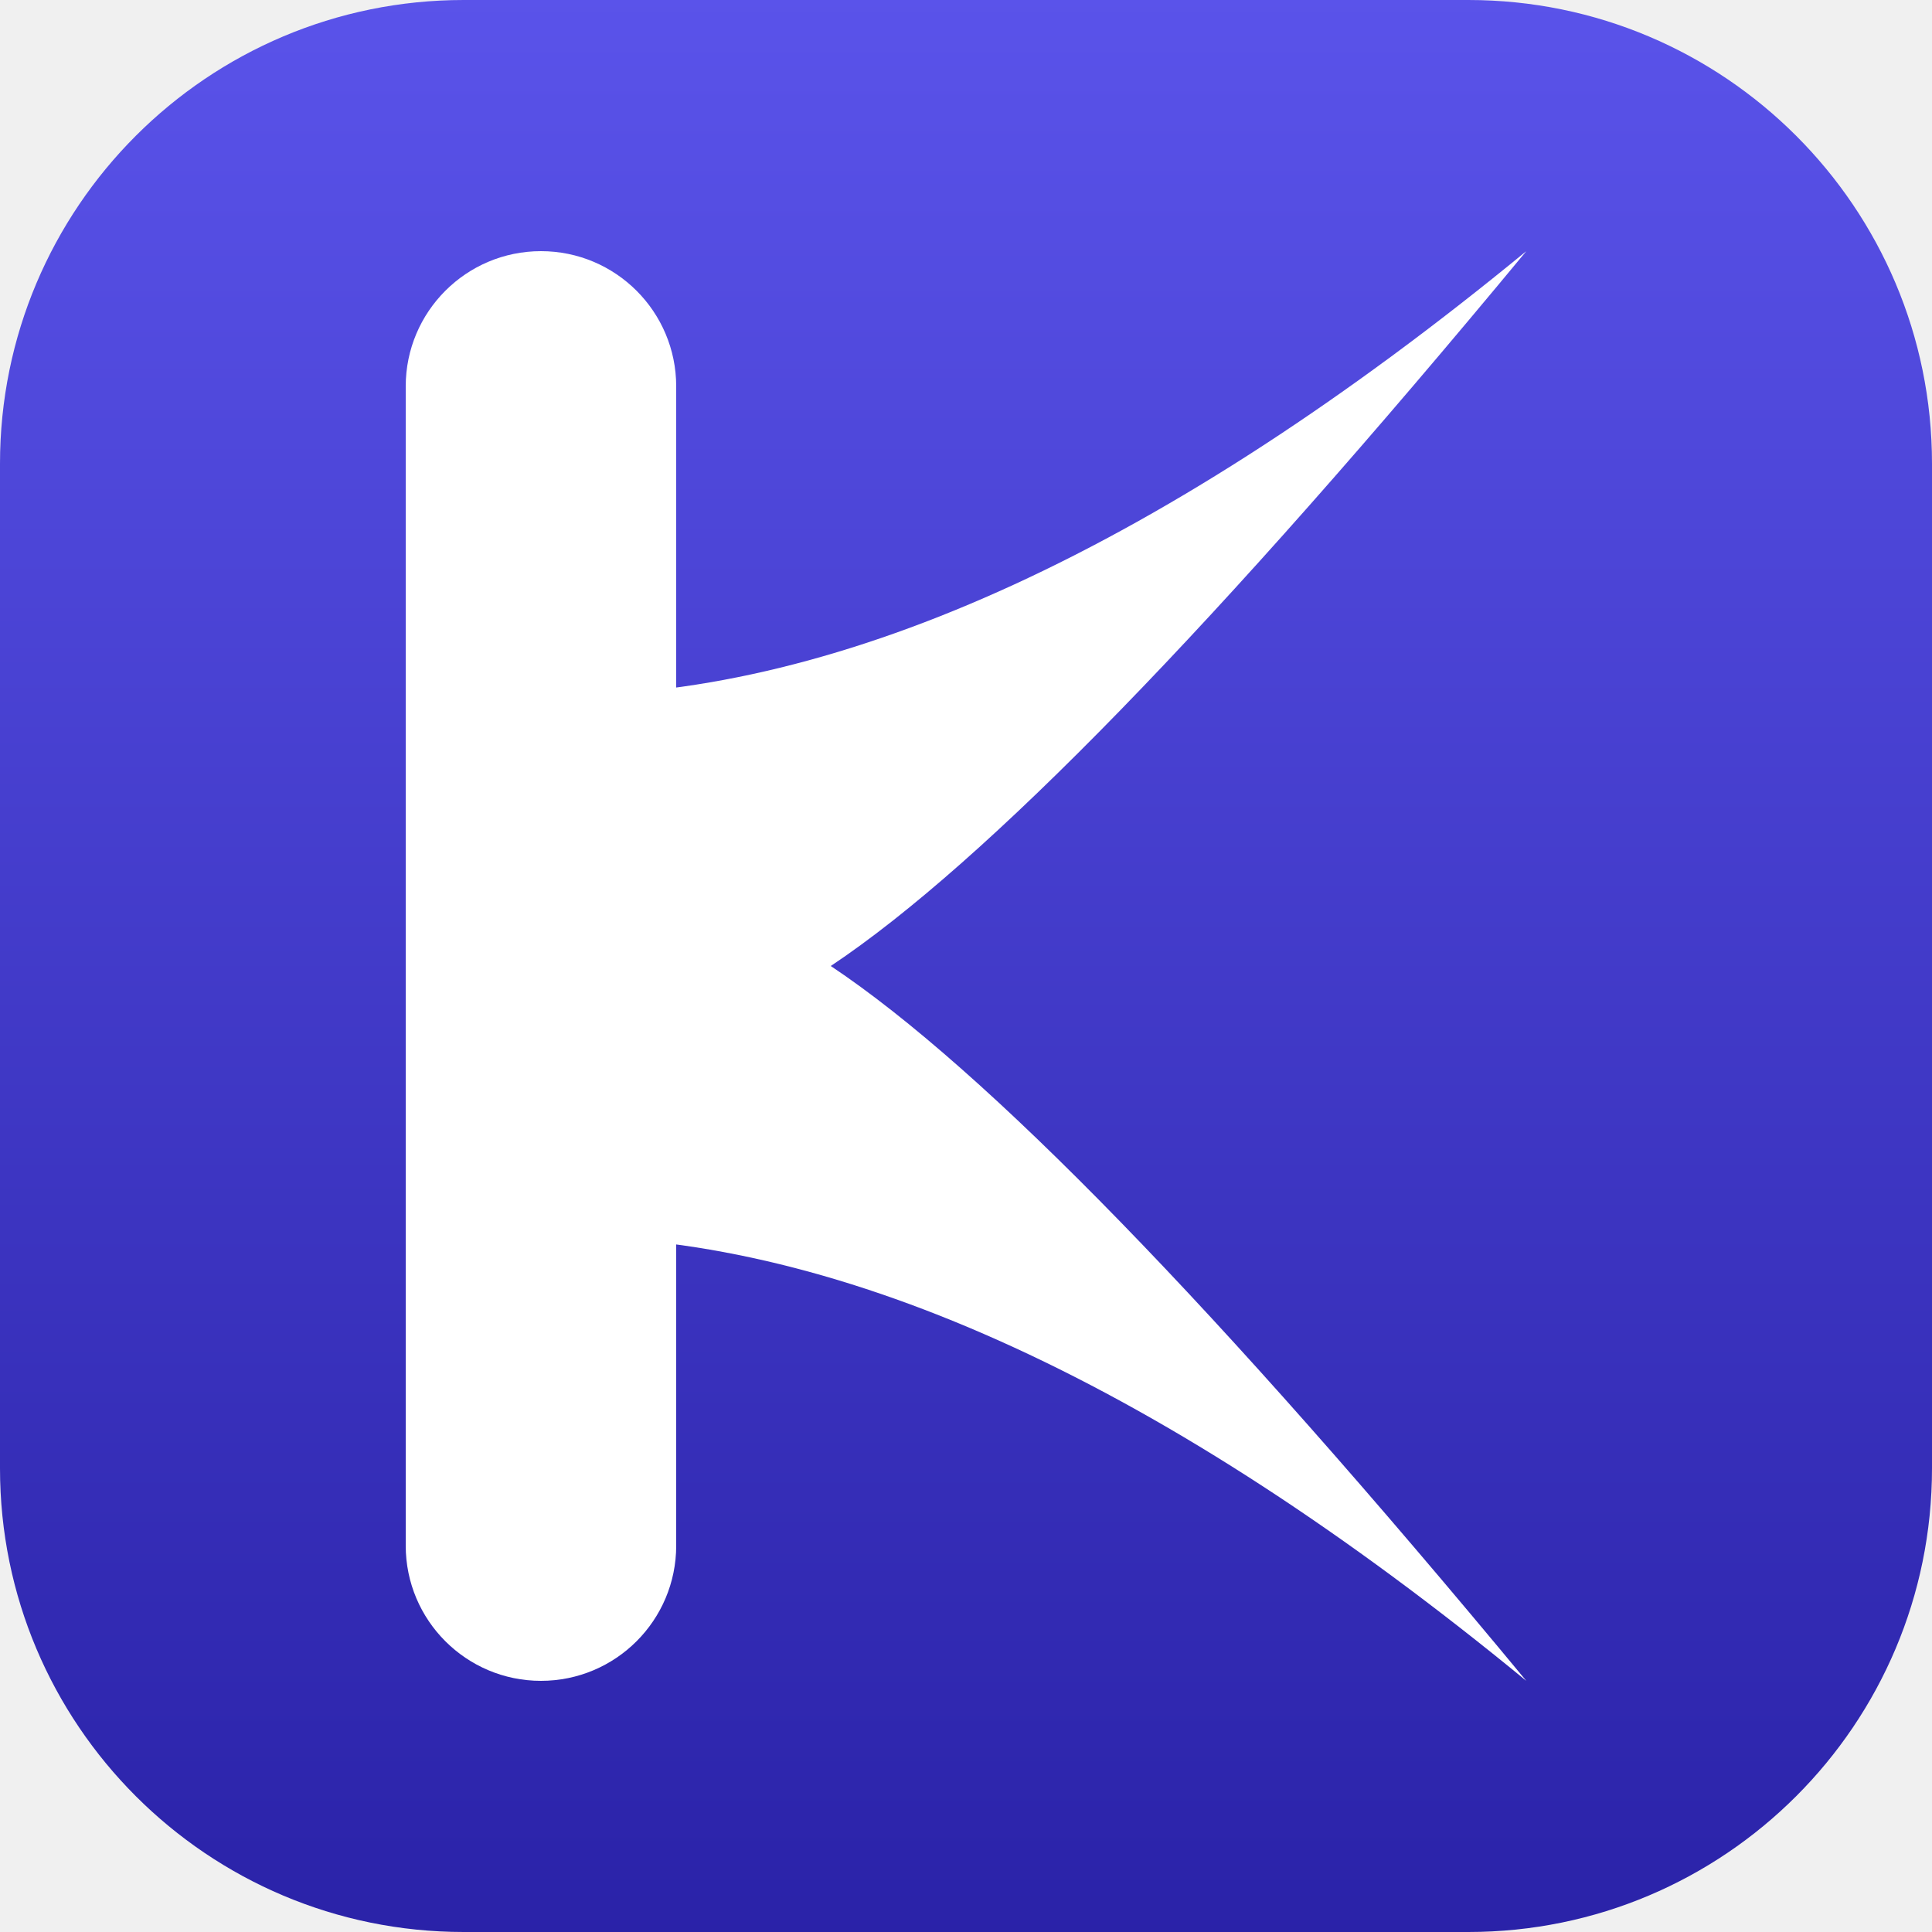
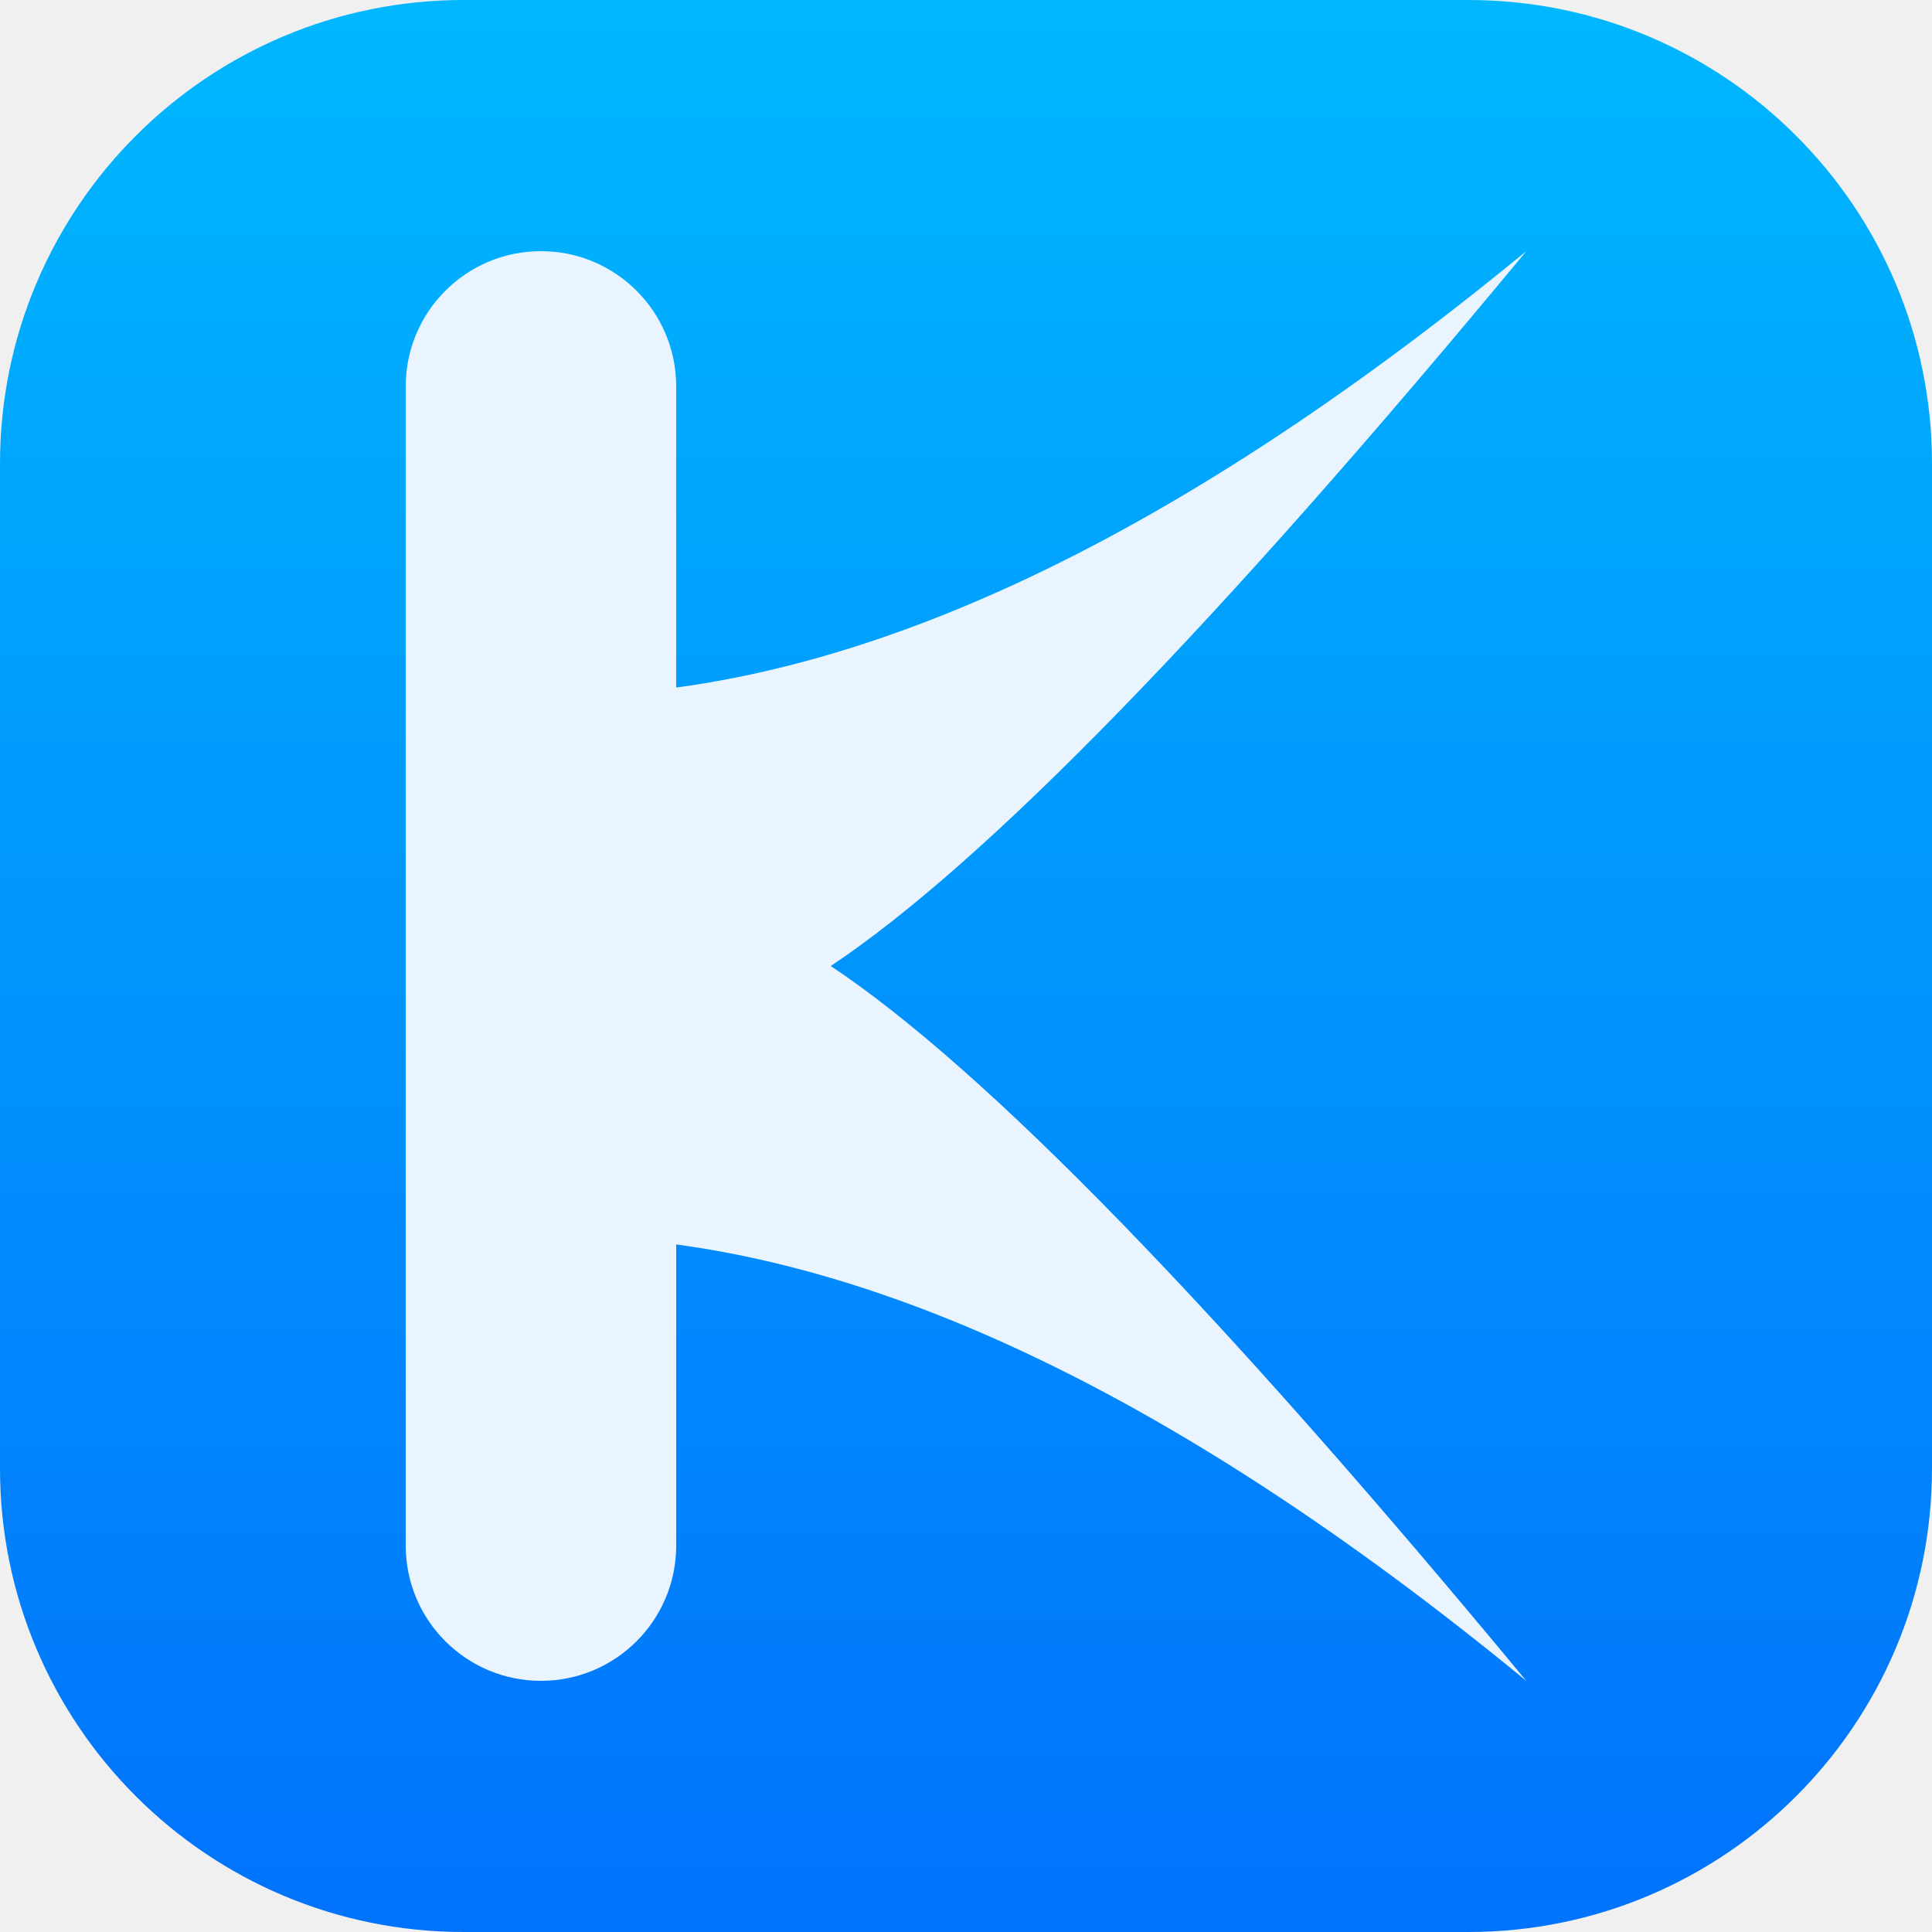
<svg xmlns="http://www.w3.org/2000/svg" viewBox="0 0 100 100">
  <defs>
    <linearGradient id="g" x1="0" y1="0" x2="0" y2="1">
-       <stop offset="0" stop-color="#5a53ea" />
-       <stop offset="1" stop-color="#2a22a8" />
+       <stop offset="0" stop-color="#00b7fe" />
+       <stop offset="1" stop-color="#0172fc" />
    </linearGradient>
  </defs>
  <rect width="100" height="100" rx="24" fill="url(#g)" />
-   <g fill="#fff">
+   <g fill="#eaf4ff">
    <path d="M28 13a7 7 0 0 1 7 7v60a7 7 0 0 1-14 0V20a7 7 0 0 1 7-7Z" />
    <path d="M29 36q22 0 50-23-24 29-36 37 12 8 36 37-28-23-50-23Z" />
  </g>
</svg>
